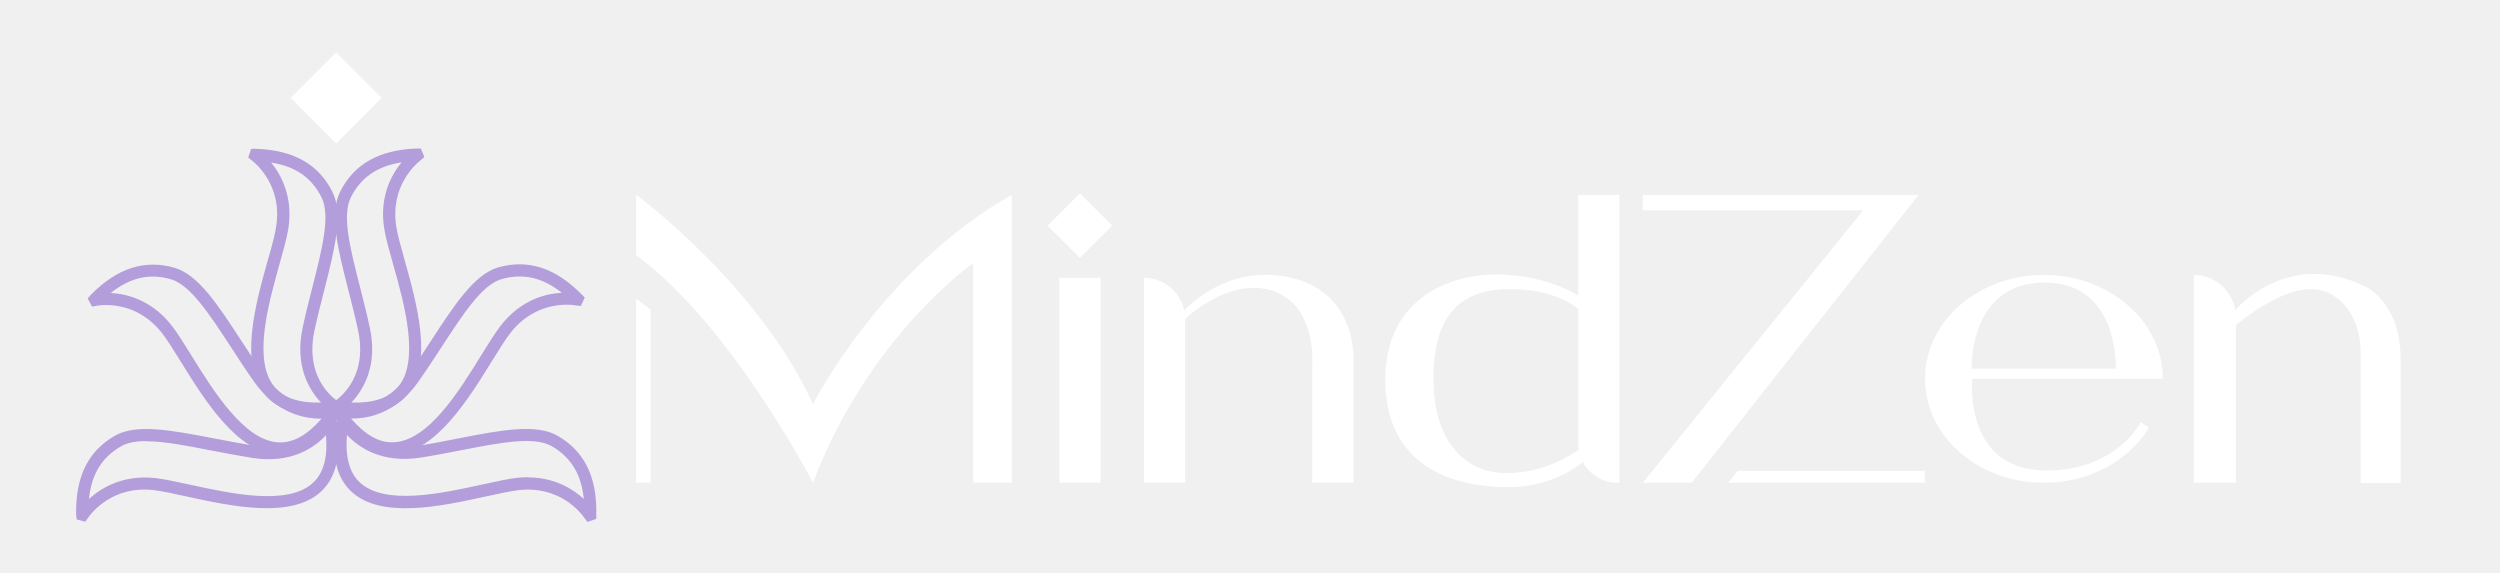
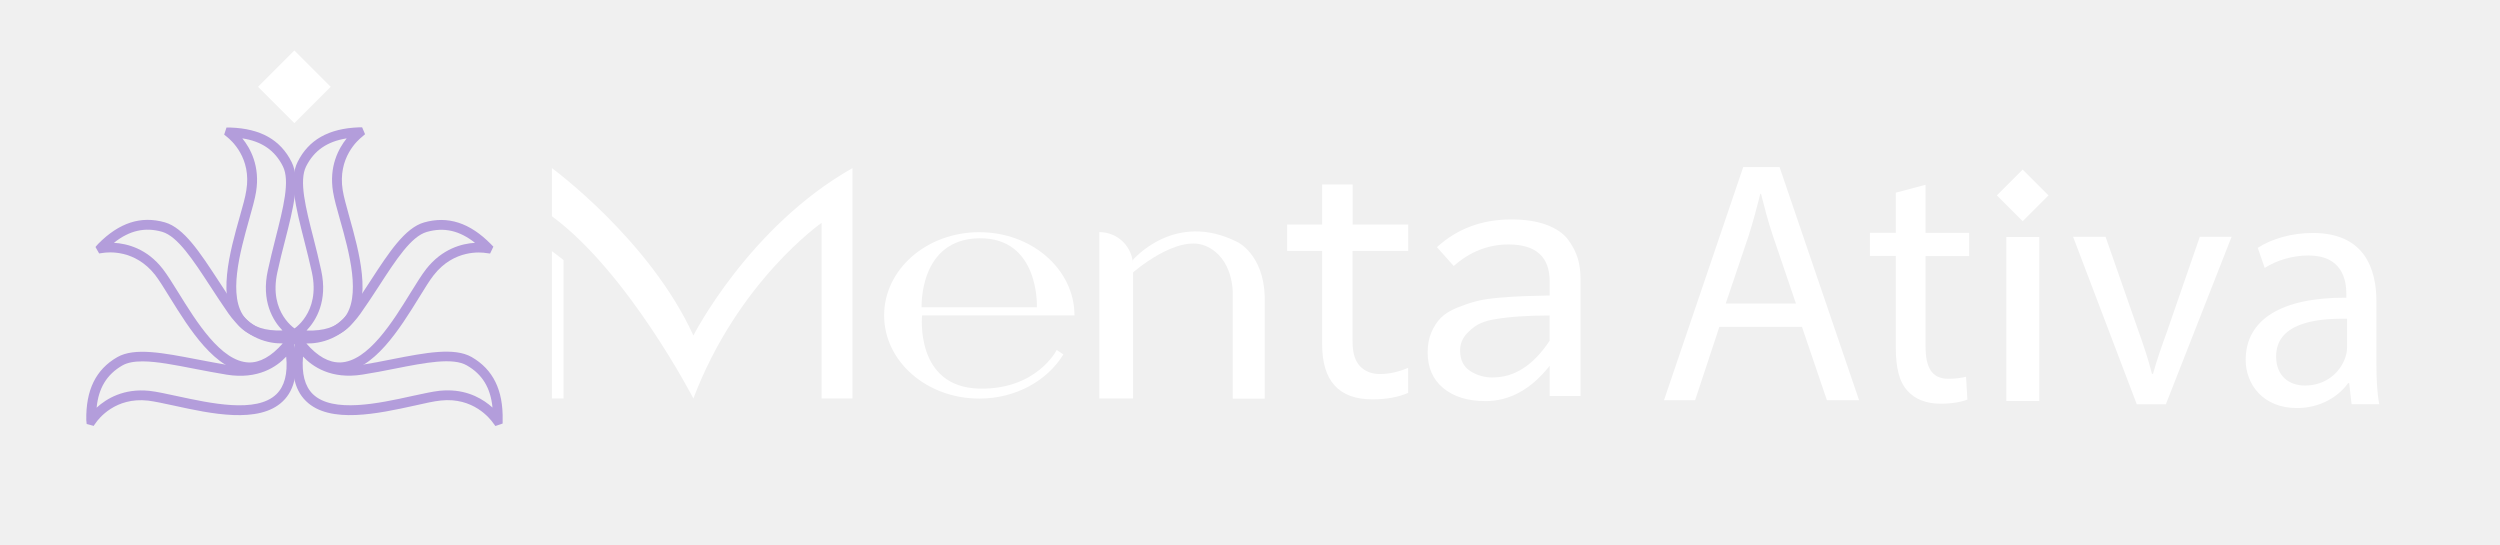
- <svg xmlns="http://www.w3.org/2000/svg" viewBox="0 0 153.7 35.22">
+ <svg xmlns="http://www.w3.org/2000/svg" id="_Слой_1" data-name="Слой 1" viewBox="0 0 258.73 56.4">
  <defs>
    <style>
      .cls-1 {
        fill: #b39ddb;
      }

      .cls-2 {
        fill: #fff;
      }
    </style>
  </defs>
-   <g id="_Слой_15" data-name="Слой 15">
-     <path class="cls-1" d="M21.82,25.5c-.37,0-.77-.03-1.19-.08l-1.11-.14.97-.56c.09-.05,2.2-1.31,1.52-4.44-.18-.83-.39-1.65-.59-2.43-.64-2.52-1.2-4.69-.51-6.06.85-1.7,2.39-2.57,4.69-2.66h.27s.22.52.22.52l-.23.2c-.32.25-1.9,1.63-1.49,4.12.08.51.28,1.2.5,2,.76,2.7,1.8,6.41.14,8.33-.68.79-1.76,1.19-3.2,1.19ZM21.61,24.75c1.32.04,2.28-.27,2.84-.93,1.39-1.62.42-5.1-.3-7.64-.23-.82-.43-1.53-.52-2.08-.33-1.96.42-3.34,1.06-4.12-1.51.24-2.51.94-3.12,2.15-.56,1.11-.04,3.16.57,5.54.2.79.41,1.61.59,2.45.52,2.37-.4,3.86-1.12,4.62Z" />
-     <path class="cls-1" d="M24.12,27.95c-1.28,0-2.53-.84-3.7-2.49l-.65-.91,1.07.34c.1.03,2.45.74,4.29-1.89.49-.7.95-1.4,1.39-2.08,1.42-2.18,2.65-4.06,4.11-4.48,1.83-.52,3.51.02,5.13,1.66l.19.19-.24.52-.29-.03c-.4-.07-2.49-.3-4.04,1.69-.32.41-.69,1.02-1.13,1.72-1.48,2.39-3.5,5.66-6.04,5.74-.03,0-.06,0-.09,0ZM21.58,25.73c.87,1,1.74,1.51,2.61,1.46,2.13-.07,4.04-3.14,5.42-5.39.45-.73.84-1.35,1.18-1.79,1.23-1.57,2.74-1.96,3.75-2.01-1.2-.95-2.39-1.21-3.7-.84-1.2.34-2.35,2.12-3.69,4.17-.44.68-.91,1.39-1.4,2.1-1.4,1.99-3.11,2.32-4.17,2.3Z" />
-     <path class="cls-1" d="M36.12,32.09l-.18-.23c-.23-.34-1.51-2-4.03-1.73-.51.06-1.21.21-2.03.39-2.74.6-6.5,1.43-8.32-.34-.95-.91-1.23-2.41-.86-4.45l.2-1.1.5,1c.05.09,1.18,2.28,4.34,1.77.84-.13,1.67-.29,2.46-.45,2.55-.5,4.76-.92,6.08-.16,1.65.95,2.43,2.53,2.38,4.84v.27s-.55.19-.55.19ZM32.46,29.35c1.64,0,2.77.72,3.43,1.32-.15-1.52-.79-2.56-1.97-3.24-1.08-.62-3.16-.22-5.56.25-.8.15-1.63.32-2.48.45-2.4.38-3.83-.62-4.55-1.39-.11,1.32.14,2.29.76,2.89,1.53,1.48,5.06.71,7.64.14.83-.18,1.56-.34,2.11-.4.22-.02.43-.03.63-.03Z" />
-     <path class="cls-1" d="M19.53,25.5c-1.45,0-2.52-.4-3.2-1.19-1.66-1.92-.62-5.62.14-8.33.23-.8.42-1.49.5-2,.42-2.49-1.17-3.87-1.49-4.12l-.22-.17.18-.54h.31c2.3.08,3.84.95,4.69,2.65.68,1.36.13,3.54-.51,6.06-.2.78-.41,1.6-.59,2.43-.68,3.13,1.43,4.39,1.52,4.44l.97.56-1.11.14c-.42.05-.82.08-1.19.08ZM16.66,9.98c.64.78,1.38,2.16,1.06,4.12-.09.55-.29,1.26-.52,2.08-.71,2.54-1.69,6.02-.3,7.64.56.65,1.52.97,2.84.93-.73-.76-1.64-2.25-1.13-4.62.18-.84.39-1.67.59-2.45.6-2.37,1.13-4.42.57-5.54-.61-1.22-1.61-1.92-3.12-2.15Z" />
-     <path class="cls-1" d="M17.23,27.95s-.06,0-.09,0c-2.54-.08-4.56-3.35-6.04-5.74-.44-.71-.82-1.32-1.13-1.72-1.56-2-3.64-1.76-4.04-1.69l-.27.05-.27-.5.2-.23c1.62-1.64,3.3-2.18,5.13-1.66,1.47.42,2.69,2.3,4.11,4.48.44.67.9,1.38,1.39,2.08,1.84,2.62,4.2,1.92,4.29,1.89l1.07-.34-.65.91c-1.17,1.65-2.42,2.49-3.7,2.49ZM6.81,18.01c1.01.06,2.52.44,3.75,2.01.34.44.73,1.06,1.18,1.79,1.39,2.24,3.29,5.32,5.42,5.39.87.03,1.74-.46,2.61-1.46-1.05.01-2.77-.31-4.17-2.3-.5-.71-.96-1.42-1.4-2.1-1.34-2.05-2.5-3.82-3.69-4.17-1.31-.38-2.5-.11-3.7.84Z" />
-     <path class="cls-1" d="M5.26,32.08l-.55-.15-.03-.3c-.04-2.31.73-3.89,2.38-4.84,1.32-.76,3.53-.33,6.08.16.79.15,1.62.31,2.46.45,3.17.51,4.3-1.68,4.34-1.77l.5-1,.2,1.1c.38,2.04.09,3.54-.86,4.45-1.82,1.76-5.58.94-8.32.34-.81-.18-1.52-.33-2.03-.39-2.51-.28-3.8,1.39-4.03,1.72l-.16.23ZM8.99,27.12c-.63,0-1.16.09-1.55.32-1.18.68-1.82,1.72-1.97,3.24.74-.68,2.08-1.5,4.06-1.29.55.06,1.27.22,2.11.4,2.58.56,6.11,1.34,7.64-.14.62-.6.88-1.57.76-2.89-.72.77-2.15,1.77-4.55,1.39-.85-.14-1.69-.3-2.48-.45-1.52-.3-2.92-.57-4.01-.57Z" />
+   <g id="_Слой_15" data-name=" Слой 15">
+     <path class="cls-1" d="M32.02,35.22c-.5,0-1.04-.04-1.6-.11l-1.5-.19,1.31-.75c.12-.07,2.96-1.76,2.05-5.98-.24-1.12-.53-2.22-.79-3.27-.86-3.39-1.62-6.33-.69-8.16,1.14-2.29,3.21-3.46,6.32-3.58h.36l.3.71-.3.26c-.43.34-2.56,2.18-2.01,5.55.11.69.38,1.62.67,2.69,1.02,3.64,2.42,8.63.19,11.22-.92,1.06-2.37,1.6-4.31,1.6h0ZM31.74,34.21c1.78.05,3.07-.36,3.83-1.25,1.87-2.18.57-6.87-.4-10.29-.31-1.1-.58-2.06-.7-2.8-.44-2.65.57-4.5,1.41-5.55-2.03.32-3.38,1.27-4.2,2.9-.75,1.5-.05,4.27.77,7.46.27,1.06.55,2.17.79,3.3.7,3.19-.54,5.2-1.51,6.22h.01Z" />
+     <path class="cls-1" d="M35.12,38.52c-1.72,0-3.41-1.13-4.98-3.35l-.88-1.23,1.44.46c.13.04,3.3,1,5.78-2.55.66-.94,1.28-1.89,1.87-2.8,1.91-2.94,3.57-5.47,5.54-6.03,2.46-.7,4.73.03,6.91,2.24l.26.27-.34.71-.39-.05c-.54-.09-3.34-.4-5.44,2.28-.43.54-.93,1.37-1.52,2.32-1.99,3.22-4.71,7.62-8.14,7.73h-.12.01ZM31.7,35.54c1.17,1.35,2.33,1.99,3.52,1.97,2.87-.09,5.44-4.23,7.3-7.26.61-.98,1.13-1.82,1.59-2.41,1.66-2.11,3.7-2.63,5.05-2.71-1.62-1.28-3.22-1.63-4.98-1.13-1.62.46-3.17,2.84-4.97,5.62-.59.92-1.23,1.87-1.9,2.83-1.89,2.68-4.18,3.12-5.62,3.1h.01Z" />
+     <path class="cls-1" d="M51.27,44.09l-.24-.32c-.31-.44-2.05-2.68-5.41-2.32-.69.07-1.63.28-2.73.53-3.69.81-8.76,1.93-11.21-.46-1.28-1.23-1.66-3.25-1.16-5.99l.27-1.48.67,1.35c.07.12,1.58,3.06,5.85,2.38,1.13-.18,2.25-.39,3.31-.61,3.43-.67,6.4-1.24,8.19-.22,2.22,1.28,3.27,3.41,3.21,6.52v.36l-.75.26h.01ZM46.35,40.4c2.21,0,3.73.97,4.62,1.78-.2-2.05-1.06-3.45-2.65-4.36-1.45-.84-4.26-.3-7.49.34-1.08.22-2.2.43-3.34.61-3.23.51-5.16-.84-6.13-1.87-.15,1.78.19,3.08,1.02,3.89,2.06,1.99,6.82.96,10.29.19,1.12-.24,2.1-.46,2.84-.54.3-.03.58-.04.85-.04h-.01Z" />
+     <path class="cls-1" d="M28.94,35.22c-1.95,0-3.39-.54-4.31-1.6-2.24-2.59-.84-7.58.19-11.22.31-1.08.57-2.01.67-2.69.57-3.37-1.58-5.21-2.01-5.55l-.28-.23.24-.73h.42c3.11.11,5.17,1.27,6.32,3.57.92,1.83.18,4.77-.69,8.16-.27,1.05-.55,2.14-.79,3.27-.92,4.22,1.93,5.91,2.05,5.98l1.31.75-1.5.19c-.57.07-1.1.11-1.6.11h-.01ZM25.07,14.31c.86,1.05,1.86,2.91,1.43,5.55-.12.74-.39,1.7-.7,2.8-.96,3.42-2.28,8.11-.4,10.29.75.88,2.03,1.31,3.83,1.25-.98-1.02-2.21-3.03-1.51-6.22.24-1.13.53-2.25.79-3.3.81-3.19,1.52-5.95.77-7.46-.82-1.64-2.17-2.59-4.2-2.9h0Z" />
+     <path class="cls-1" d="M25.84,38.52h-.12c-3.42-.11-6.14-4.51-8.14-7.73-.59-.96-1.1-1.78-1.52-2.33-2.1-2.68-4.9-2.37-5.44-2.28l-.36.05-.38-.67.27-.31c2.18-2.21,4.44-2.94,6.91-2.24,1.98.57,3.62,3.1,5.54,6.03.59.9,1.21,1.86,1.87,2.8,2.48,3.53,5.64,2.59,5.78,2.55l1.44-.46-.88,1.23c-1.58,2.22-3.26,3.35-4.98,3.35h.01ZM11.8,25.13c1.36.08,3.41.59,5.05,2.71.46.59.98,1.43,1.59,2.41,1.87,3.02,4.43,7.17,7.3,7.26,1.14.04,2.34-.62,3.52-1.97-1.4.03-3.73-.42-5.62-3.1-.67-.96-1.29-1.91-1.89-2.83-1.8-2.76-3.37-5.15-4.97-5.62-1.76-.5-3.37-.15-4.98,1.13Z" />
+     <path class="cls-1" d="M9.71,44.08l-.74-.2-.04-.4c-.05-3.11.98-5.24,3.21-6.52,1.78-1.02,4.75-.44,8.19.22,1.06.2,2.18.42,3.31.61,4.27.67,5.79-2.26,5.85-2.38l.67-1.35.27,1.48c.51,2.75.12,4.77-1.16,5.99-2.45,2.37-7.52,1.27-11.21.46-1.09-.24-2.05-.44-2.73-.53-3.39-.38-5.12,1.87-5.43,2.32l-.22.31h.03ZM14.74,37.4c-.85,0-1.56.12-2.09.43-1.59.92-2.45,2.32-2.65,4.36,1-.92,2.8-2.02,5.47-1.74.74.08,1.71.3,2.84.54,3.48.75,8.23,1.8,10.29-.19.84-.81,1.19-2.11,1.02-3.89-.97,1.04-2.9,2.38-6.13,1.87-1.14-.19-2.28-.4-3.34-.61-2.05-.4-3.93-.77-5.4-.77h-.01Z" />
  </g>
-   <g id="_Слой_13" data-name="Слой 13">
-     <polygon class="cls-2" points="39.11 18.36 39.11 29.68 40 29.68 40 19.03 39.11 18.36" />
-     <path class="cls-2" d="M39.11,15.68v-3.7s7.5,5.49,10.87,12.86c0,0,4.26-8.36,12.22-12.86v17.7h-2.37v-13.5s-6.43,4.48-9.85,13.5c0,0-5.01-9.69-10.87-14Z" />
-     <rect class="cls-2" x="65.13" y="17.08" width="2.53" height="12.6" />
-     <path class="cls-2" d="M97.03,11.98h2.53v17.7h-.11c-1.34,0-2.42-1.08-2.42-2.42v-15.28h0Z" />
-     <rect class="cls-2" x="80.68" y="22.18" width="2.53" height="7.5" />
-     <path class="cls-2" d="M70.33,17.08h0c1.4,0,2.53,1.13,2.53,2.53v10.07h-2.53v-12.6h0Z" />
-     <rect class="cls-2" x="64.99" y="12.46" width="2.81" height="2.81" transform="translate(29.25 -42.88) rotate(45)" />
-     <rect class="cls-2" x="18.7" y="4.05" width="3.95" height="3.95" transform="translate(10.31 -12.86) rotate(45)" />
-     <path class="cls-2" d="M72.86,19.61s2.67-2.6,5.35-1.74,2.47,4.32,2.47,4.32h2.53s.27-4.12-3.76-5.1-6.65,2-6.65,2l.06.53Z" />
-     <path class="cls-2" d="M97.03,19.01s-1.29-1.3-4.41-1.23-4.52,1.93-4.49,5.61,1.89,5.67,4.45,5.7,4.45-1.43,4.45-1.43l.46.58s-1.68,1.75-4.94,1.71-7.35-1.29-7.38-6.56,4.32-6.7,7.42-6.5,4.69,1.46,4.69,1.46l-.24.67Z" />
-     <polygon class="cls-2" points="101 11.98 101 12.93 114.55 12.93 101 29.68 104 29.68 117.96 11.98 101 11.98" />
-     <polygon class="cls-2" points="106.24 29.68 118.34 29.68 118.34 28.95 106.83 28.95 106.24 29.68" />
-     <path class="cls-2" d="M125.66,28.92c-4.99-.11-4.4-5.63-4.4-5.63h11.71c0-3.53-3.27-6.39-7.31-6.39s-7.31,2.86-7.31,6.39,3.27,6.39,7.31,6.39c2.8,0,5.23-1.37,6.46-3.39l-.51-.34s-1.52,3.06-5.95,2.97ZM125.66,17.37c4.65-.05,4.42,5.3,4.42,5.3h-8.86s-.22-5.25,4.44-5.3Z" />
-     <path class="cls-2" d="M134.87,16.9v12.78h2.59v-10.19c0-1.43-1.16-2.59-2.59-2.59h0Z" />
-     <path class="cls-2" d="M137.42,19.07s3.24-3.89,8.11-1.39c0,0,1.97.96,2.06,4.17v7.84h-2.46v-8.06s.1-2.76-2.11-3.68-5.61,2.09-5.61,2.09v-.96Z" />
+   <g id="_Слой_13" data-name=" Слой 13">
+     <rect class="cls-2" x="27.81" y="6.32" width="5.32" height="5.32" transform="translate(2.57 24.18) rotate(-45)" />
  </g>
+   <g id="_Слой_13-2" data-name=" Слой 13">
+     <polygon class="cls-2" points="57.12 25.99 57.12 41.24 58.32 41.24 58.32 26.91 57.12 25.99" />
+     <path class="cls-2" d="M57.12,22.38v-4.98s10.1,7.39,14.64,17.32c0,0,5.74-11.26,16.46-17.32v23.84h-3.19v-18.18s-8.66,6.03-13.27,18.18c0,0-6.75-13.05-14.64-18.86Z" />
+     <path class="cls-2" d="M101.36,40.22c-6.72-.15-5.93-7.58-5.93-7.58h15.77c0-4.75-4.4-8.61-9.85-8.61s-9.85,3.85-9.85,8.61,4.4,8.61,9.85,8.61c3.77,0,7.04-1.85,8.7-4.57l-.69-.46s-2.05,4.12-8.01,4h0ZM101.36,24.66c6.26-.07,5.95,7.14,5.95,7.14h-11.93s-.3-7.07,5.98-7.14Z" />
+     <path class="cls-2" d="M113.77,24.03v17.21h3.49v-13.73c0-1.93-1.56-3.49-3.49-3.49h0Z" />
+     <path class="cls-2" d="M117.2,26.95s4.36-5.24,10.92-1.87c0,0,2.65,1.29,2.77,5.62v10.56h-3.31v-10.86s.13-3.72-2.84-4.96-7.56,2.82-7.56,2.82v-1.29h.01Z" />
+   </g>
+   <g>
+     <path class="cls-2" d="M177.94,33.83l-2.51,7.59h-3.22l8.2-24.13h3.76l8.23,24.13h-3.33l-2.58-7.59h-8.56ZM185.86,31.4l-2.36-6.94c-.54-1.58-.89-3.01-1.25-4.4h-.07c-.36,1.43-.75,2.9-1.22,4.37l-2.36,6.98h7.27Z" />
+     <path class="cls-2" d="M199.28,19.12v4.98h4.51v2.4h-4.51v9.34c0,2.15.61,3.36,2.36,3.36.82,0,1.43-.11,1.83-.21l.14,2.36c-.61.25-1.58.43-2.79.43-1.47,0-2.65-.47-3.4-1.33-.89-.93-1.22-2.47-1.22-4.51v-9.45h-2.68v-2.4h2.68v-4.15l3.08-.82Z" />
+   </g>
+   <g>
+     <path class="cls-2" d="M217.91,24.51l3.4,9.74c.57,1.58,1.04,3.01,1.4,4.44h.11c.39-1.43.9-2.86,1.47-4.44l3.37-9.74h3.29l-6.8,17.33h-3.01l-6.59-17.33h3.36Z" />
+     <path class="cls-2" d="M243.37,41.83l-.25-2.18h-.11c-.97,1.36-2.83,2.58-5.3,2.58-3.51,0-5.3-2.47-5.3-4.98,0-4.19,3.72-6.48,10.42-6.44v-.36c0-1.43-.39-4.01-3.94-4.01-1.61,0-3.29.5-4.51,1.29l-.72-2.08c1.43-.93,3.51-1.54,5.69-1.54,5.3,0,6.59,3.62,6.59,7.09v6.48c0,1.5.07,2.97.29,4.15h-2.86ZM242.9,32.99c-3.44-.07-7.34.54-7.34,3.9,0,2.04,1.36,3.01,2.97,3.01,2.26,0,3.69-1.43,4.19-2.9.11-.32.18-.68.18-1v-3.01Z" />
+   </g>
+   <path class="cls-2" d="M139.98,25.97v9.4c0,1.16.26,2,.78,2.54.52.53,1.21.8,2.06.8.92,0,1.89-.21,2.91-.64v2.59c-1.04.45-2.27.67-3.69.67-3.48,0-5.21-1.9-5.21-5.71v-9.65h-3.62v-2.73h3.62v-4.15h3.16v4.15h5.75v2.73h-5.75Z" />
+   <path class="cls-2" d="M153.74,41.51c-1.84,0-3.3-.45-4.38-1.35-1.08-.9-1.61-2.13-1.61-3.69,0-.78.13-1.47.39-2.08.26-.6.59-1.11.99-1.51s.95-.74,1.65-1.03c.7-.28,1.36-.51,1.99-.67.63-.17,1.43-.29,2.41-.37s1.82-.14,2.52-.16c.7-.02,1.59-.05,2.68-.07v-1.45c0-2.55-1.42-3.83-4.26-3.83-2.11,0-4,.75-5.67,2.23l-1.74-1.95c2.1-1.92,4.67-2.87,7.7-2.87,1.44,0,2.67.19,3.67.57,1,.38,1.74.89,2.22,1.54.47.65.8,1.29.99,1.93.19.64.28,1.33.28,2.06v12.17h-3.19v-3.12c-1.94,2.44-4.15,3.65-6.63,3.65ZM154.52,39.06c2.22,0,4.17-1.26,5.85-3.79v-2.62c-2.27,0-4.16.13-5.67.39-.47.07-.95.2-1.42.39-.47.19-.95.54-1.44,1.05s-.73,1.11-.73,1.79c0,.97.35,1.68,1.05,2.13s1.48.67,2.36.67Z" />
+   <rect class="cls-2" x="207.64" y="24.53" width="3.41" height="16.97" />
+   <rect class="cls-2" x="207.44" y="18.32" width="3.78" height="3.78" transform="translate(47.02 153.95) rotate(-45)" />
</svg>
